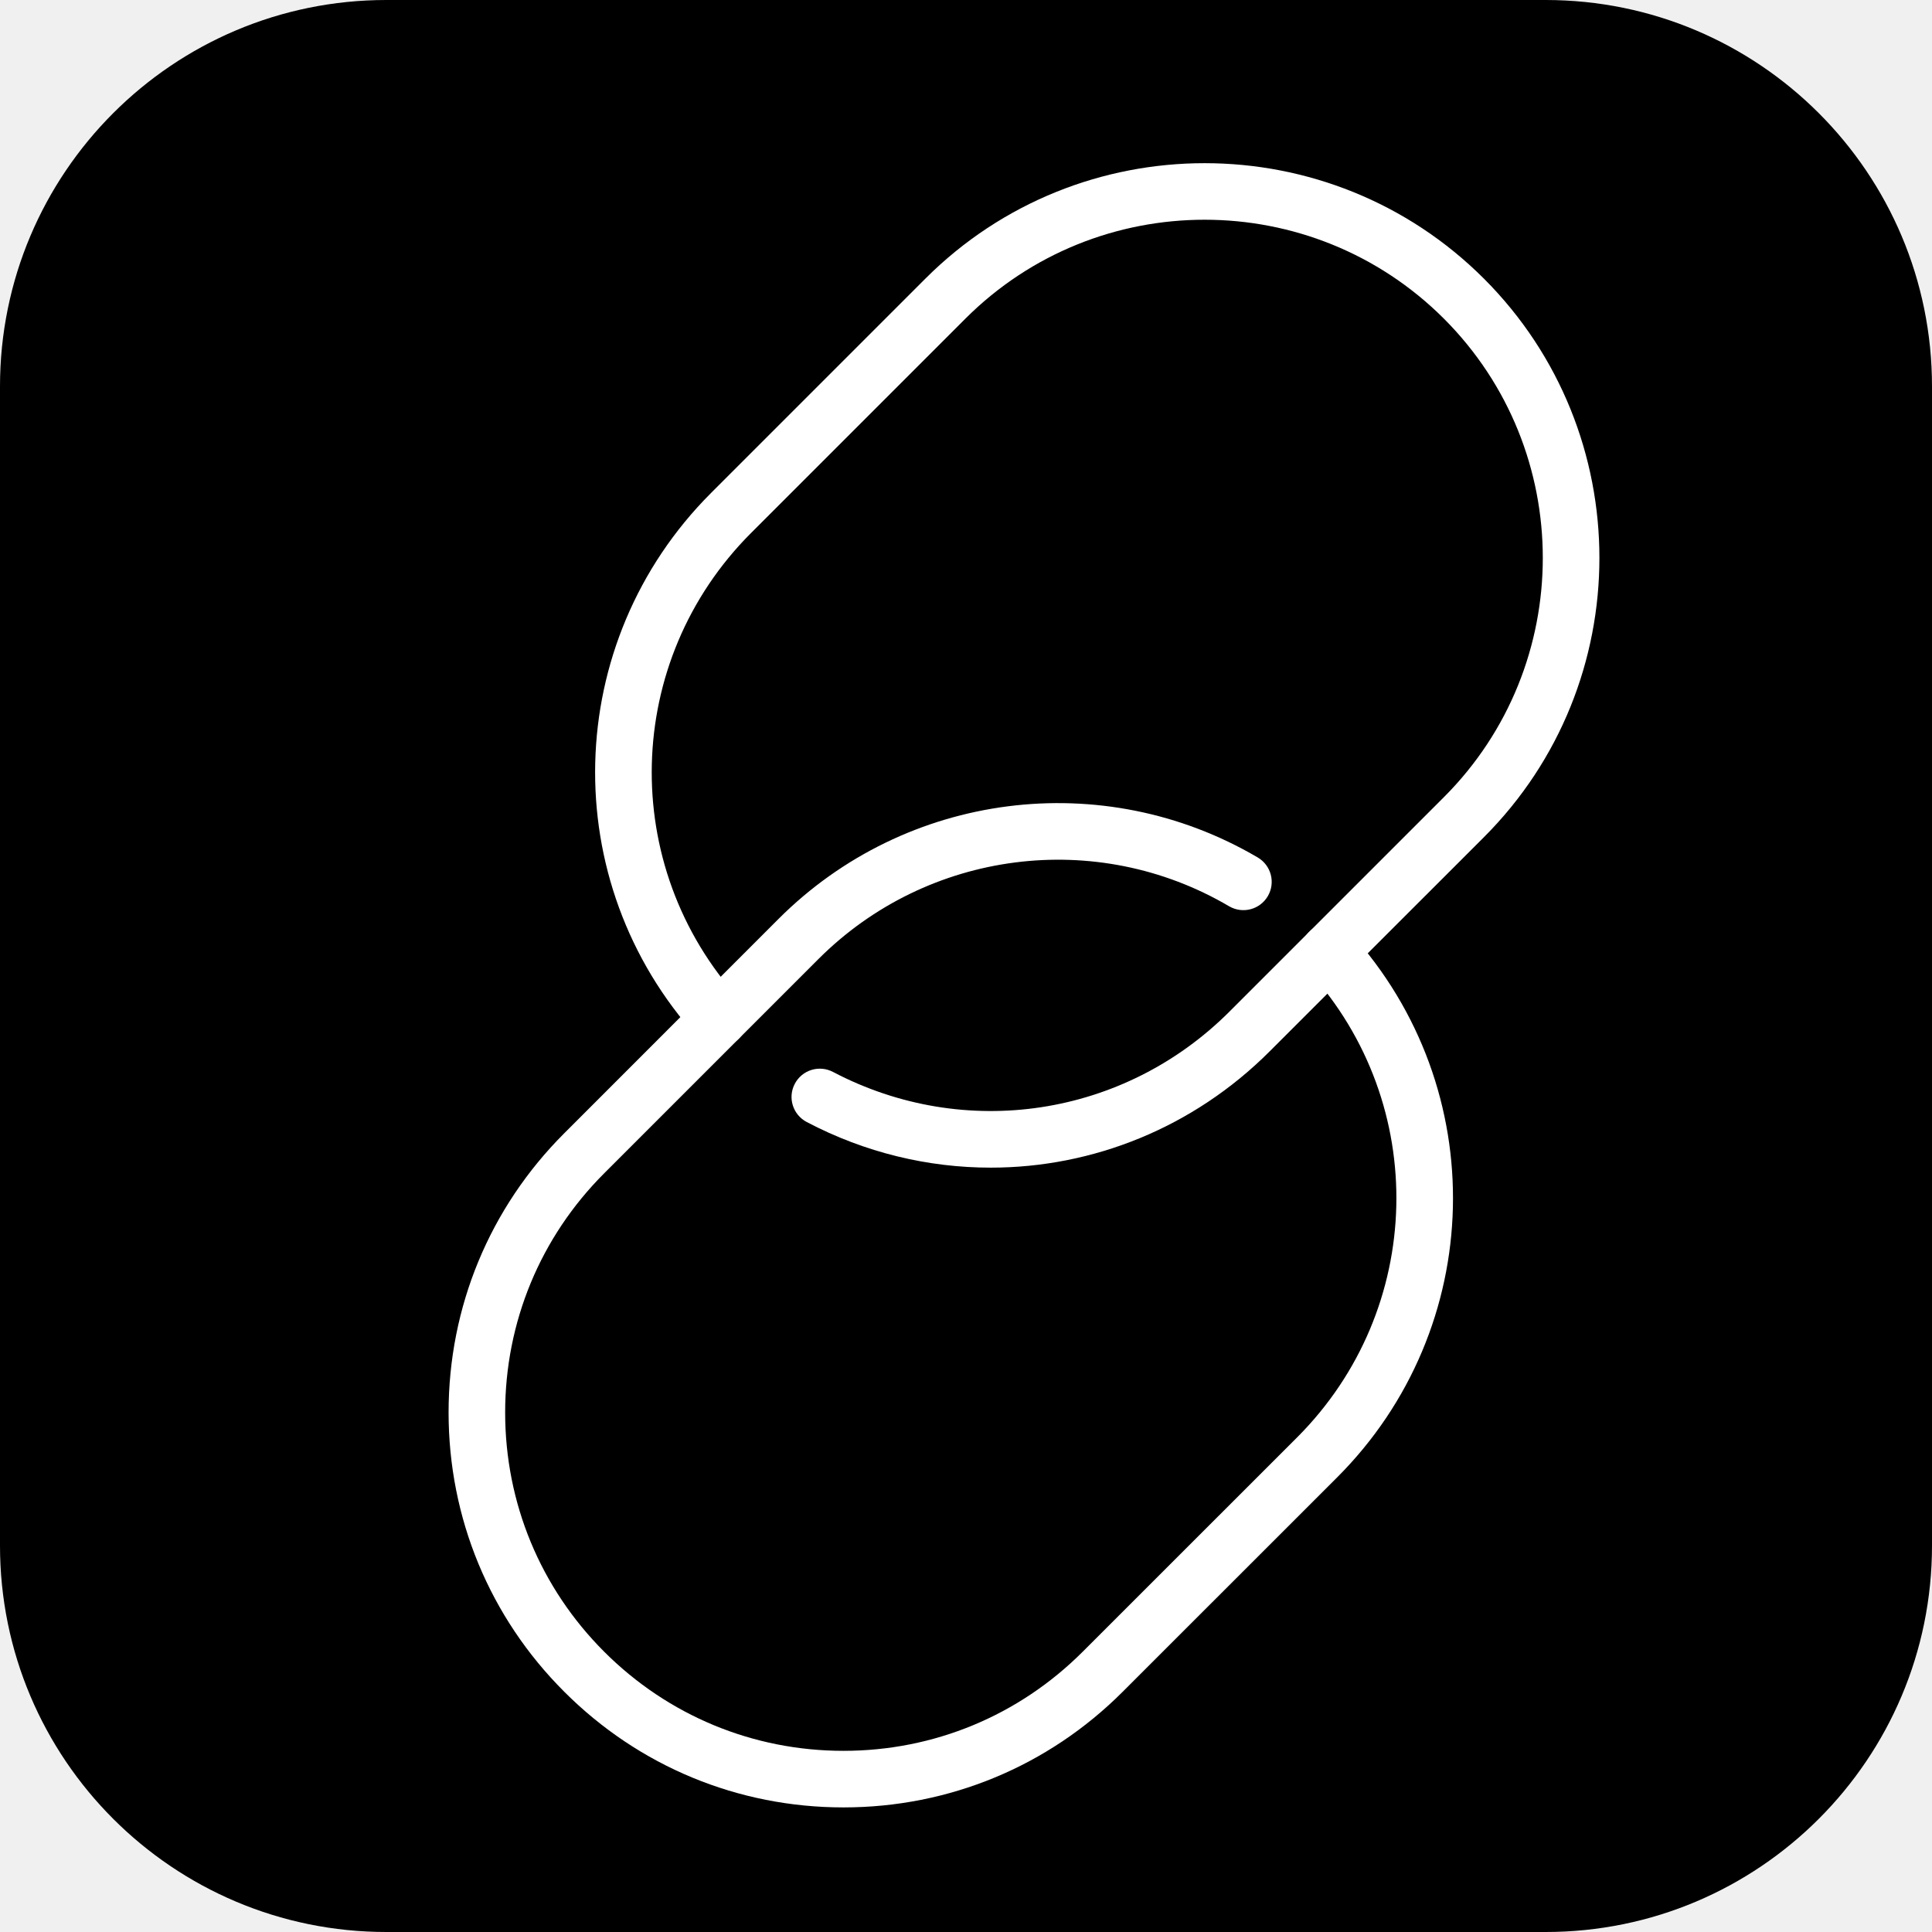
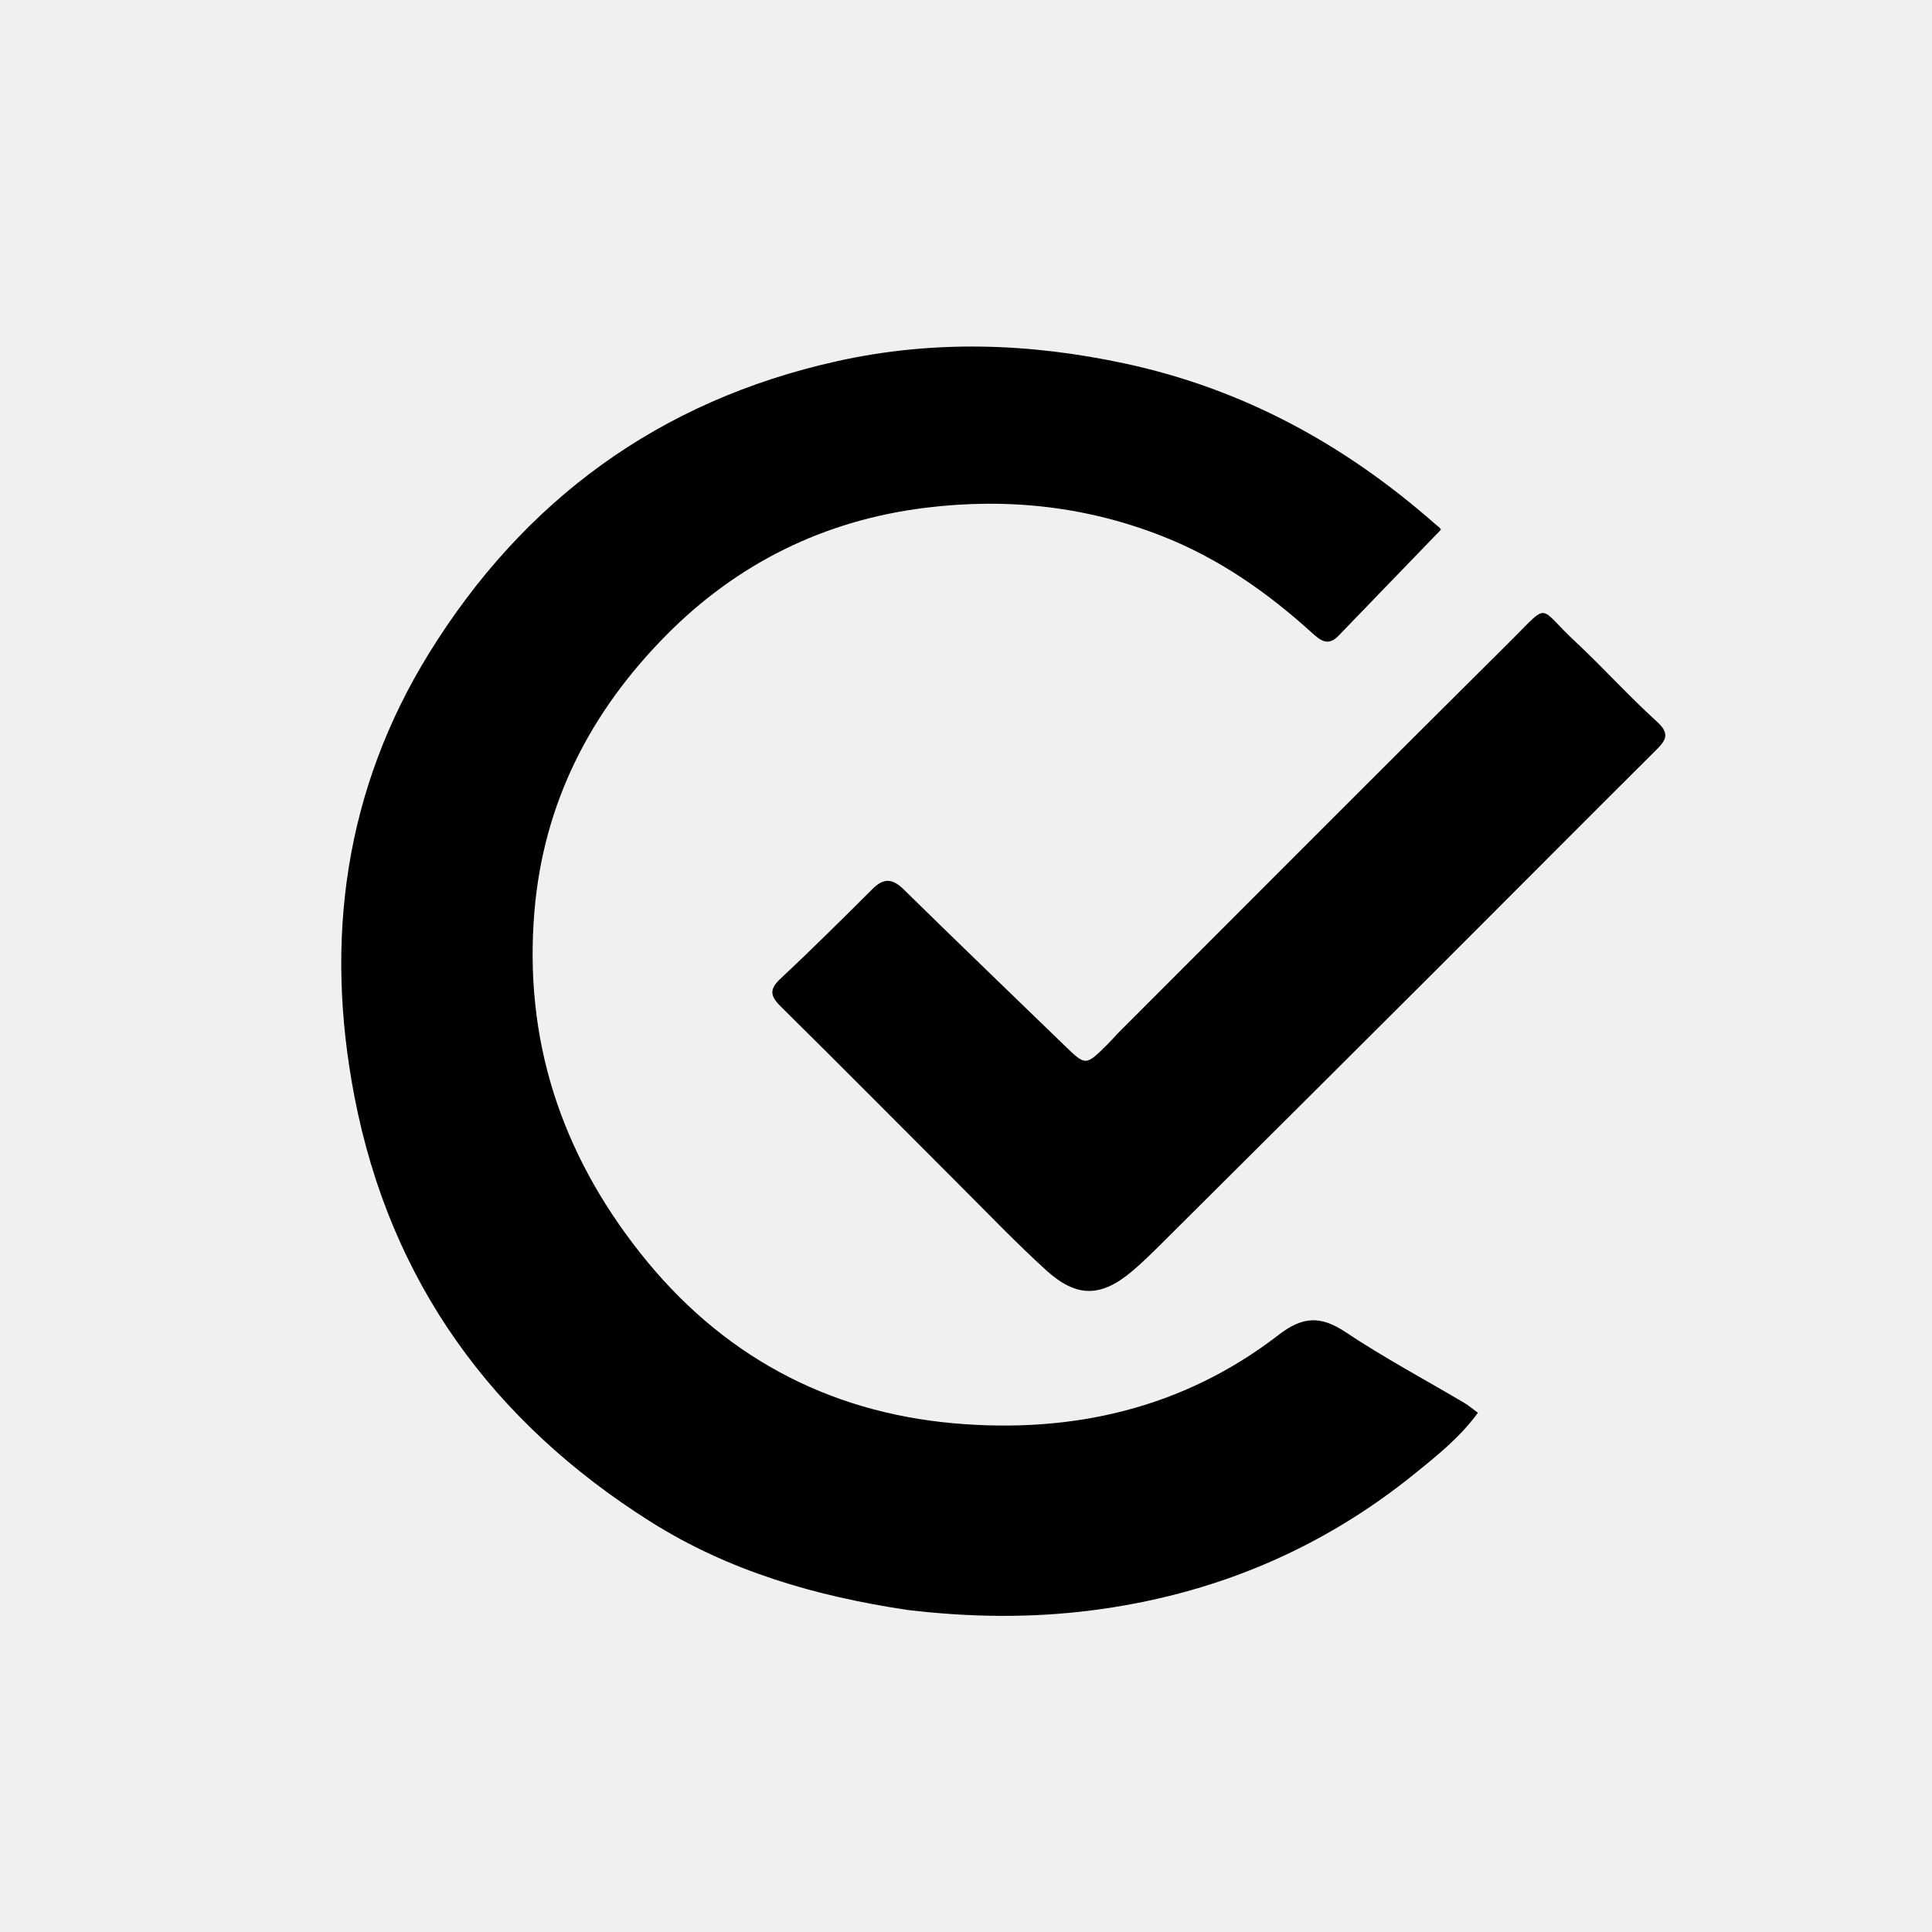
- <svg xmlns="http://www.w3.org/2000/svg" viewBox="210 250 1000 1000">
-   <rect x="210" y="250" width="1000" height="1000" rx="200" fill="#000000" />
-   <path fill="#ffffff" d="M 722.793 854.371 C 690.434 854.371 657.77 846.648 627.527 830.738 C 620.379 826.973 617.613 818.133 621.379 810.984 C 625.145 803.797 633.984 801.07 641.168 804.836 C 709.379 840.652 791.887 828.125 846.418 773.555 L 957.363 662.609 C 1025.613 594.32 1025.613 483.223 957.363 414.934 C 889.074 346.684 777.977 346.648 709.688 414.934 L 598.742 525.879 C 532.531 592.094 529.957 698.156 592.863 767.406 C 598.32 773.363 597.898 782.625 591.902 788.082 C 585.906 793.539 576.645 793.078 571.191 787.082 C 497.75 706.305 500.75 582.445 578.031 505.168 L 688.973 394.223 C 768.676 314.52 898.375 314.559 978.074 394.223 C 1057.777 473.922 1057.777 603.621 978.074 683.324 L 867.133 794.23 C 827.625 833.734 775.633 854.371 722.793 854.371" fill-rule="nonzero" />
-   <path fill="#ffffff" d="M 646.586 1185.512 C 591.98 1185.512 540.637 1164.262 502.055 1125.641 C 463.434 1087.059 442.184 1035.719 442.184 981.109 C 442.184 926.504 463.434 875.16 502.055 836.578 L 612.961 725.633 C 678.789 659.766 780.82 646.699 860.984 693.816 C 867.977 697.926 870.32 706.879 866.207 713.875 C 862.098 720.832 853.145 723.176 846.148 719.062 C 777.516 678.711 690.129 689.934 633.676 746.348 L 522.73 857.293 C 489.68 890.34 471.465 934.344 471.465 981.109 C 471.465 1027.879 489.68 1071.879 522.73 1104.93 C 555.816 1138.016 599.82 1156.23 646.586 1156.23 C 693.355 1156.23 737.316 1138.016 770.406 1104.93 L 881.352 994.023 C 947.602 927.77 950.137 821.668 887.191 752.457 C 881.773 746.461 882.195 737.199 888.191 731.781 C 894.148 726.324 903.445 726.785 908.863 732.742 C 982.34 813.598 979.383 937.453 902.062 1014.734 L 791.117 1125.641 C 752.535 1164.262 701.195 1185.512 646.586 1185.512" fill-rule="nonzero" />
+ <svg xmlns="http://www.w3.org/2000/svg" version="1.1" viewBox="0 0 496 496">
+   <style>
+     .c { fill: #000000; }
+     @media (prefers-color-scheme: dark) { .c { fill: #ffffff; } }
+   </style>
+   <path class="c" d="M233.017,413.327 C209.319,409.788 187.062,403.309 166.996,390.647 C126.351,364.998 100.16,328.969 91.011,281.6 C83.259,241.461 88.412,202.838 110.163,167.681 C134.508,128.328 169.321,102.857 214.841,92.739 C239.578,87.24 264.195,88.021 288.939,93.353 C319.197,99.873 345.24,114.14 368.29,134.392 C369.03,135.043 369.9,135.609 369.914,136 C360.903,145.329 352.242,154.283 343.596,163.252 C340.974,165.971 339.026,164.464 336.838,162.479 C325.535,152.227 313.188,143.555 298.913,137.859 C279.162,129.977 258.748,127.766 237.692,130.349 C211.564,133.554 189.164,144.684 170.863,163.249 C151.639,182.75 139.571,205.996 137.213,233.867 C134.42,266.877 144.03,295.926 164.336,321.639 C184.911,347.691 212.069,362.513 244.95,365.408 C275.226,368.073 303.727,361.65 328.269,342.698 C334.437,337.935 339.058,337.734 345.447,341.996 C355.265,348.548 365.731,354.129 375.904,360.152 C377.022,360.814 378.021,361.675 379.427,362.7 C374.83,369.002 368.983,373.653 363.244,378.303 C338.959,397.978 311.209,409.495 280.196,413.436 C264.579,415.421 249.038,415.227 233.017,413.327z" />
+   <path class="c" d="M287.129,265.132 C320.828,231.425 354.211,197.903 387.784,164.572 C398.042,154.389 394.638,155.6 404.283,164.584 C411.473,171.281 418.069,178.621 425.335,185.227 C428.515,188.118 428.005,189.733 425.37,192.355 C406.465,211.158 387.68,230.081 368.81,248.92 C345.345,272.349 321.841,295.738 298.336,319.127 C295.858,321.592 293.366,324.063 290.699,326.316 C282.67,333.097 276.407,333.225 268.531,326.065 C261.143,319.348 254.219,312.119 247.148,305.057 C231.588,289.514 216.125,273.873 200.47,258.426 C197.692,255.685 197.442,253.992 200.415,251.214 C208.444,243.714 216.237,235.958 224.021,228.2 C226.878,225.352 229.131,225.517 232.006,228.342 C245.675,241.771 259.496,255.045 273.26,268.378 C278.707,273.656 278.707,273.666 284.139,268.296 C285.087,267.359 285.972,266.36 287.129,265.132z" />
</svg>
